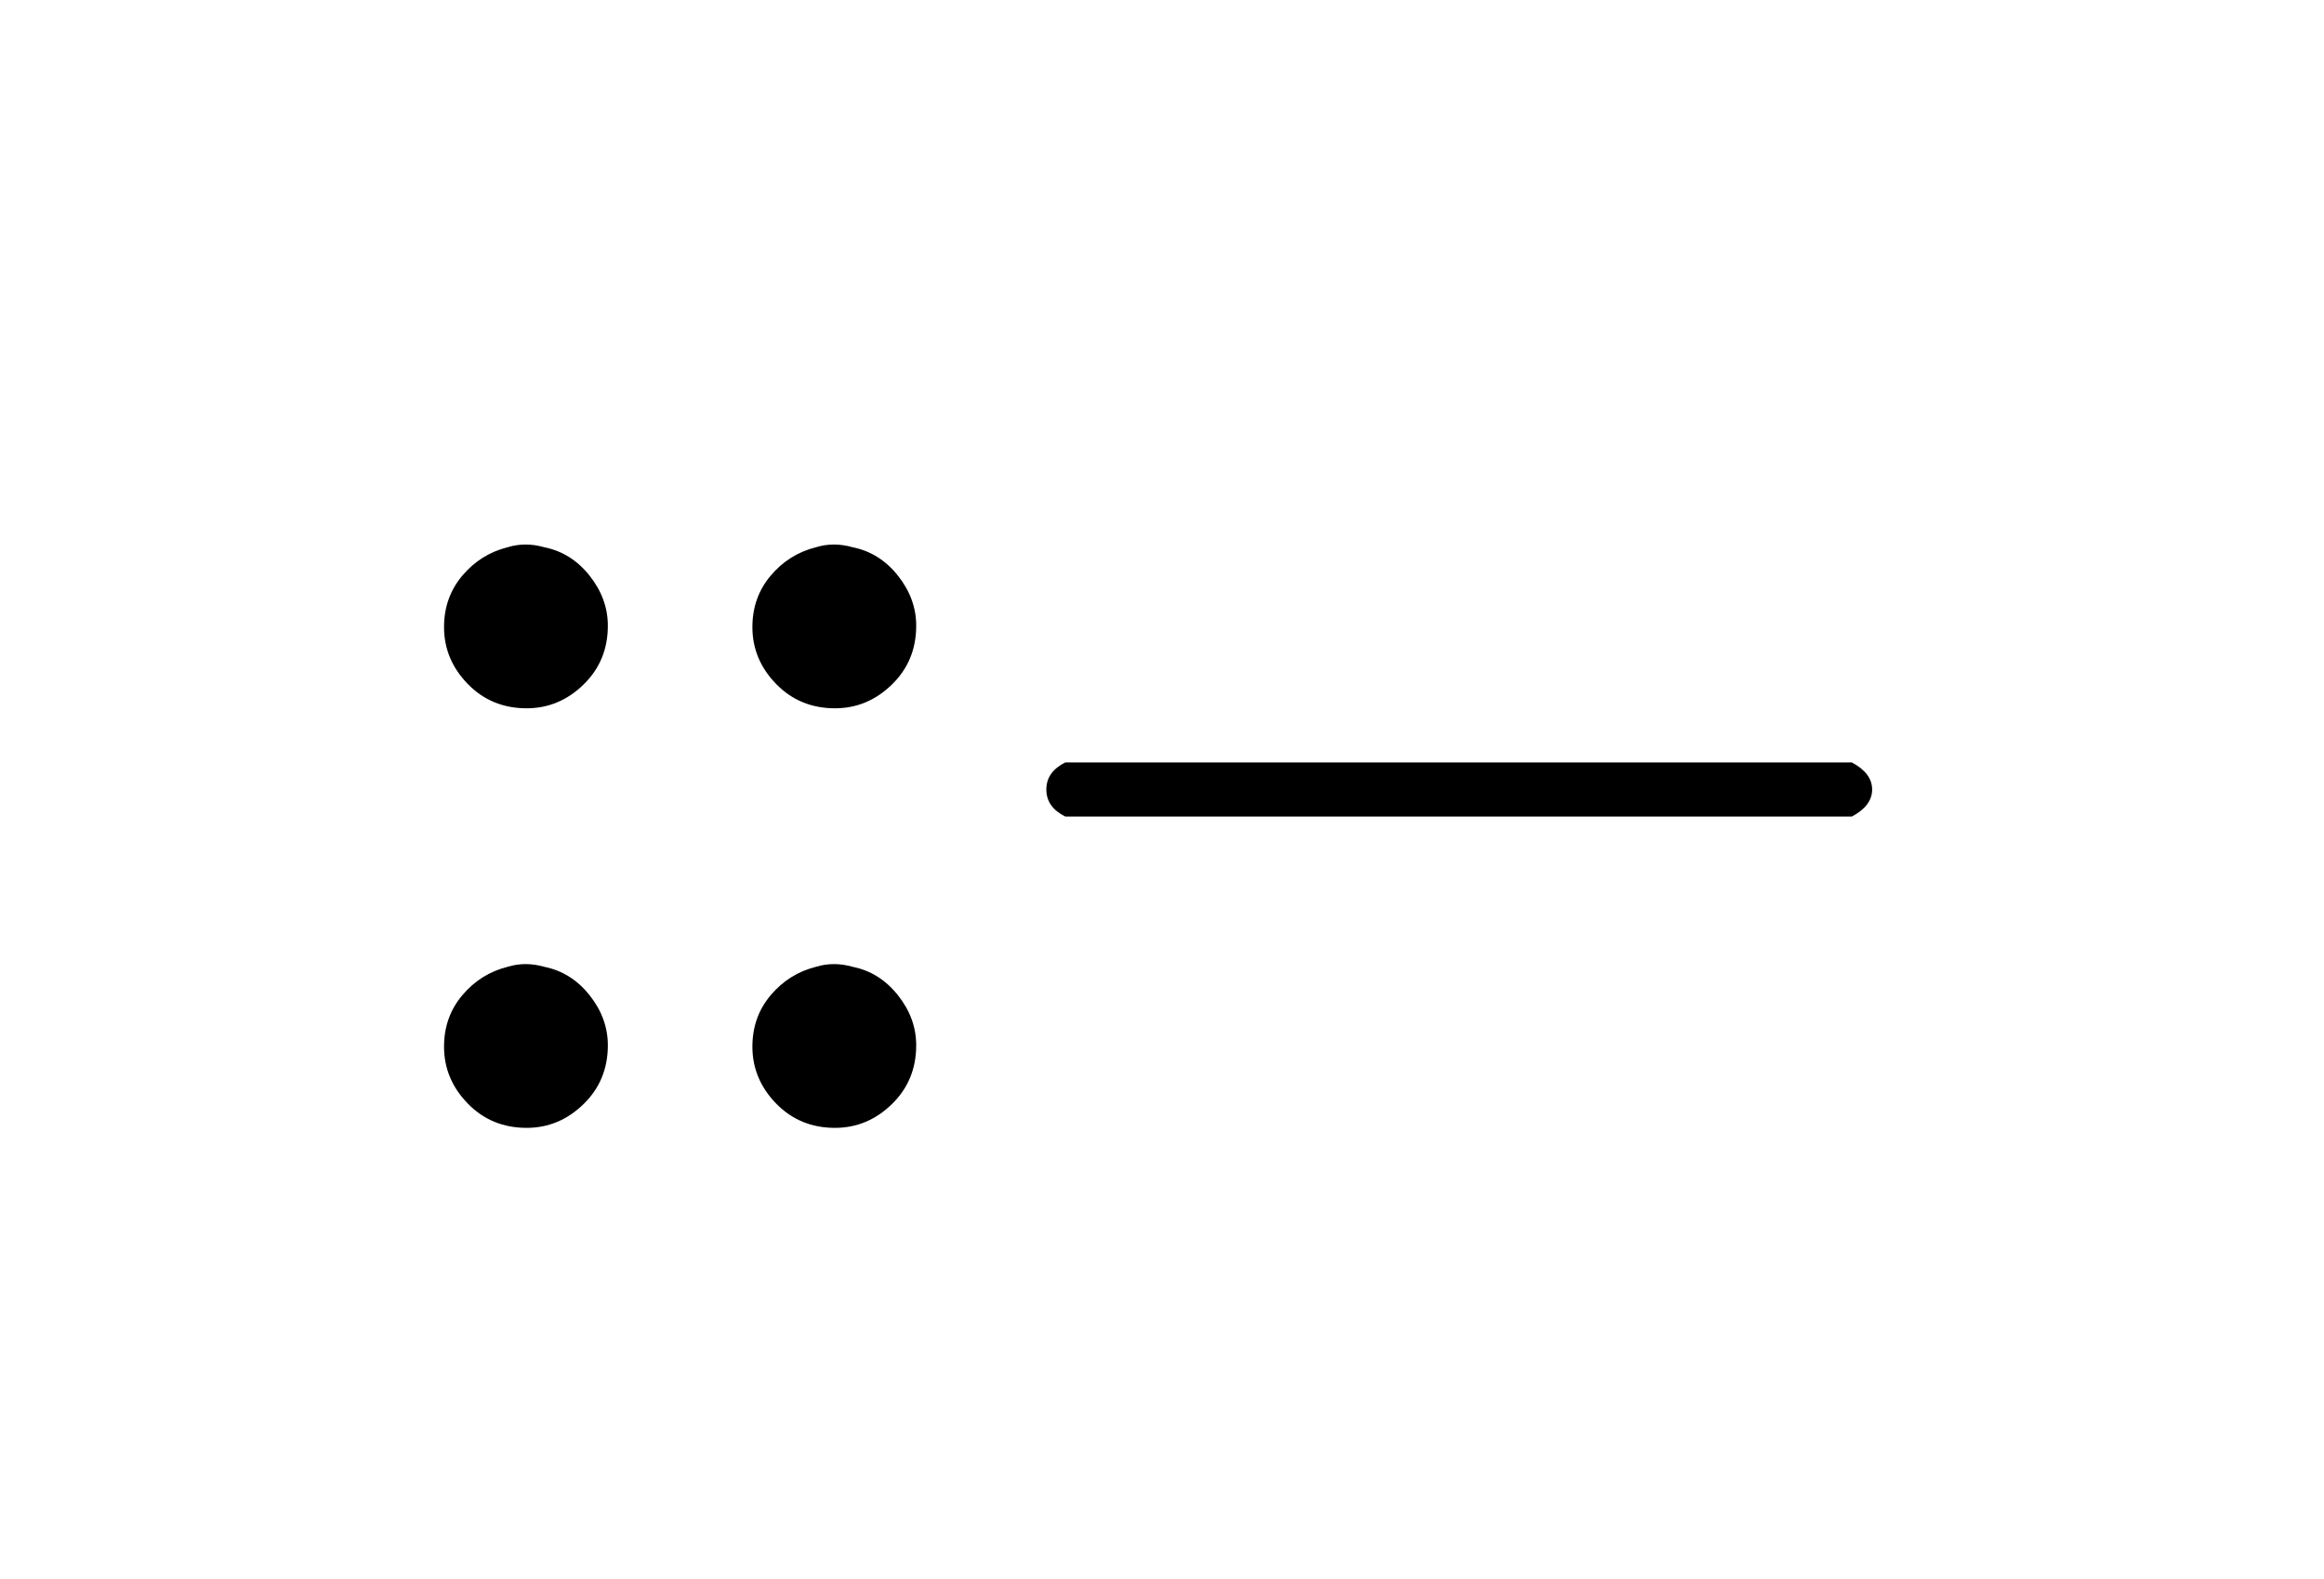
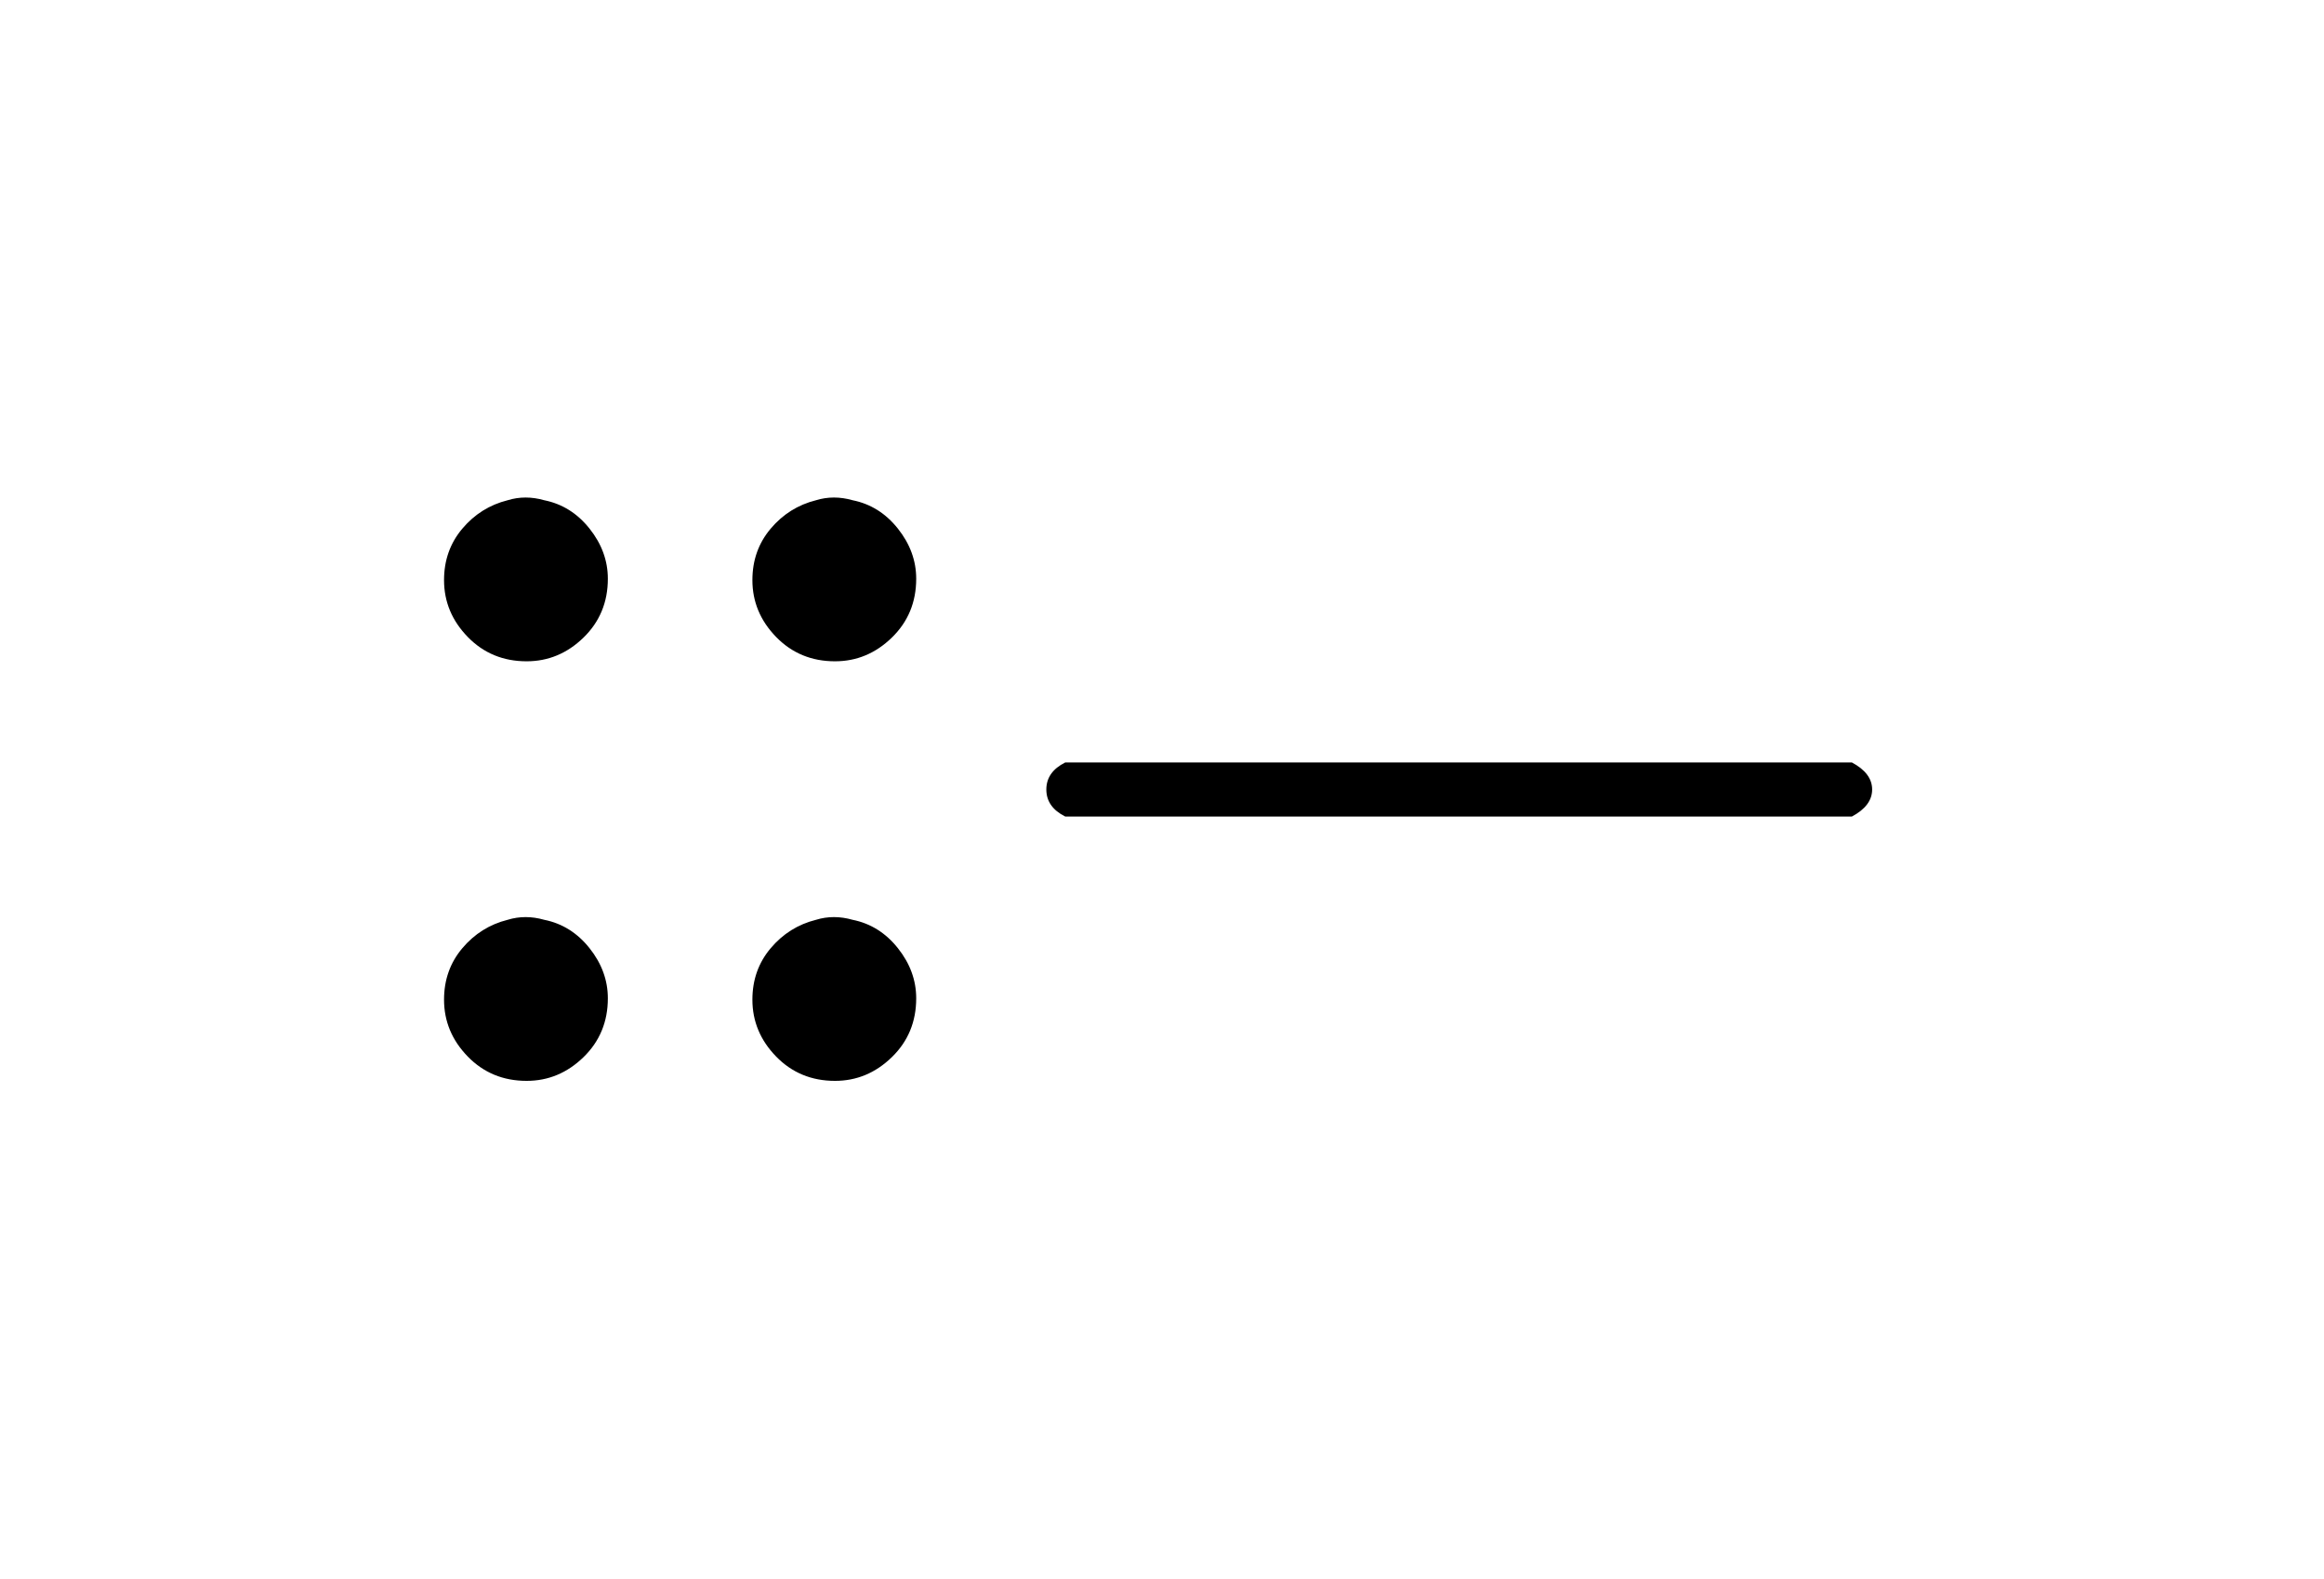
<svg xmlns="http://www.w3.org/2000/svg" viewBox="0 0 68.667 46.666" width="68.667" height="46.666">
-   <path d="M15.56 20.933 Q14.52 20.933 13.82 20.213 Q13.12 19.493 13.12 18.533 Q13.12 17.653 13.66 17.013 Q14.2 16.373 15 16.173 Q15.52 16.013 16.08 16.173 Q16.88 16.333 17.42 17.013 Q17.96 17.693 17.96 18.493 Q17.96 19.533 17.24 20.233 Q16.52 20.933 15.56 20.933 L15.56 20.933 Z M15.56 33.333 Q14.52 33.333 13.82 32.613 Q13.12 31.893 13.12 30.933 Q13.12 30.053 13.66 29.413 Q14.2 28.773 15 28.573 Q15.52 28.413 16.08 28.573 Q16.88 28.733 17.42 29.413 Q17.96 30.093 17.96 30.893 Q17.96 31.933 17.24 32.633 Q16.52 33.333 15.56 33.333 L15.56 33.333 Z" fill="rgba(0,0,0,1)" fill-rule="evenodd" stroke="none" />
-   <path d="M24.671 20.933 Q23.631 20.933 22.931 20.213 Q22.231 19.493 22.231 18.533 Q22.231 17.653 22.771 17.013 Q23.311 16.373 24.111 16.173 Q24.631 16.013 25.191 16.173 Q25.991 16.333 26.531 17.013 Q27.071 17.693 27.071 18.493 Q27.071 19.533 26.351 20.233 Q25.631 20.933 24.671 20.933 L24.671 20.933 Z M24.671 33.333 Q23.631 33.333 22.931 32.613 Q22.231 31.893 22.231 30.933 Q22.231 30.053 22.771 29.413 Q23.311 28.773 24.111 28.573 Q24.631 28.413 25.191 28.573 Q25.991 28.733 26.531 29.413 Q27.071 30.093 27.071 30.893 Q27.071 31.933 26.351 32.633 Q25.631 33.333 24.671 33.333 L24.671 33.333 Z" fill="rgba(0,0,0,1)" fill-rule="evenodd" stroke="none" />
+   <path d="M15.56 19.544 Q14.52 19.544 13.82 18.824 Q13.12 18.104 13.12 17.144 Q13.12 16.264 13.66 15.624 Q14.2 14.984 15 14.784 Q15.52 14.624 16.08 14.784 Q16.88 14.944 17.42 15.624 Q17.96 16.304 17.96 17.104 Q17.96 18.144 17.24 18.844 Q16.52 19.544 15.56 19.544 L15.56 19.544 Z M15.56 31.944 Q14.52 31.944 13.82 31.224 Q13.12 30.504 13.12 29.544 Q13.12 28.664 13.66 28.024 Q14.2 27.384 15 27.184 Q15.52 27.024 16.08 27.184 Q16.88 27.344 17.42 28.024 Q17.96 28.704 17.96 29.504 Q17.96 30.544 17.24 31.244 Q16.52 31.944 15.56 31.944 L15.56 31.944 Z" fill="rgba(0,0,0,1)" fill-rule="evenodd" stroke="none" />
+   <path d="M24.671 19.544 Q23.631 19.544 22.931 18.824 Q22.231 18.104 22.231 17.144 Q22.231 16.264 22.771 15.624 Q23.311 14.984 24.111 14.784 Q24.631 14.624 25.191 14.784 Q25.991 14.944 26.531 15.624 Q27.071 16.304 27.071 17.104 Q27.071 18.144 26.351 18.844 Q25.631 19.544 24.671 19.544 L24.671 19.544 Z M24.671 31.944 Q23.631 31.944 22.931 31.224 Q22.231 30.504 22.231 29.544 Q22.231 28.664 22.771 28.024 Q23.311 27.384 24.111 27.184 Q24.631 27.024 25.191 27.184 Q25.991 27.344 26.531 28.024 Q27.071 28.704 27.071 29.504 Q27.071 30.544 26.351 31.244 Q25.631 31.944 24.671 31.944 L24.671 31.944 Z" fill="rgba(0,0,0,1)" fill-rule="evenodd" stroke="none" />
  <path d="M30.916 23.333 Q30.916 22.813 31.476 22.533 L54.716 22.533 Q55.316 22.853 55.316 23.333 Q55.316 23.813 54.716 24.133 L31.476 24.133 Q30.916 23.853 30.916 23.333 L30.916 23.333 Z" fill="rgba(0,0,0,1)" fill-rule="evenodd" stroke="none" />
</svg>
